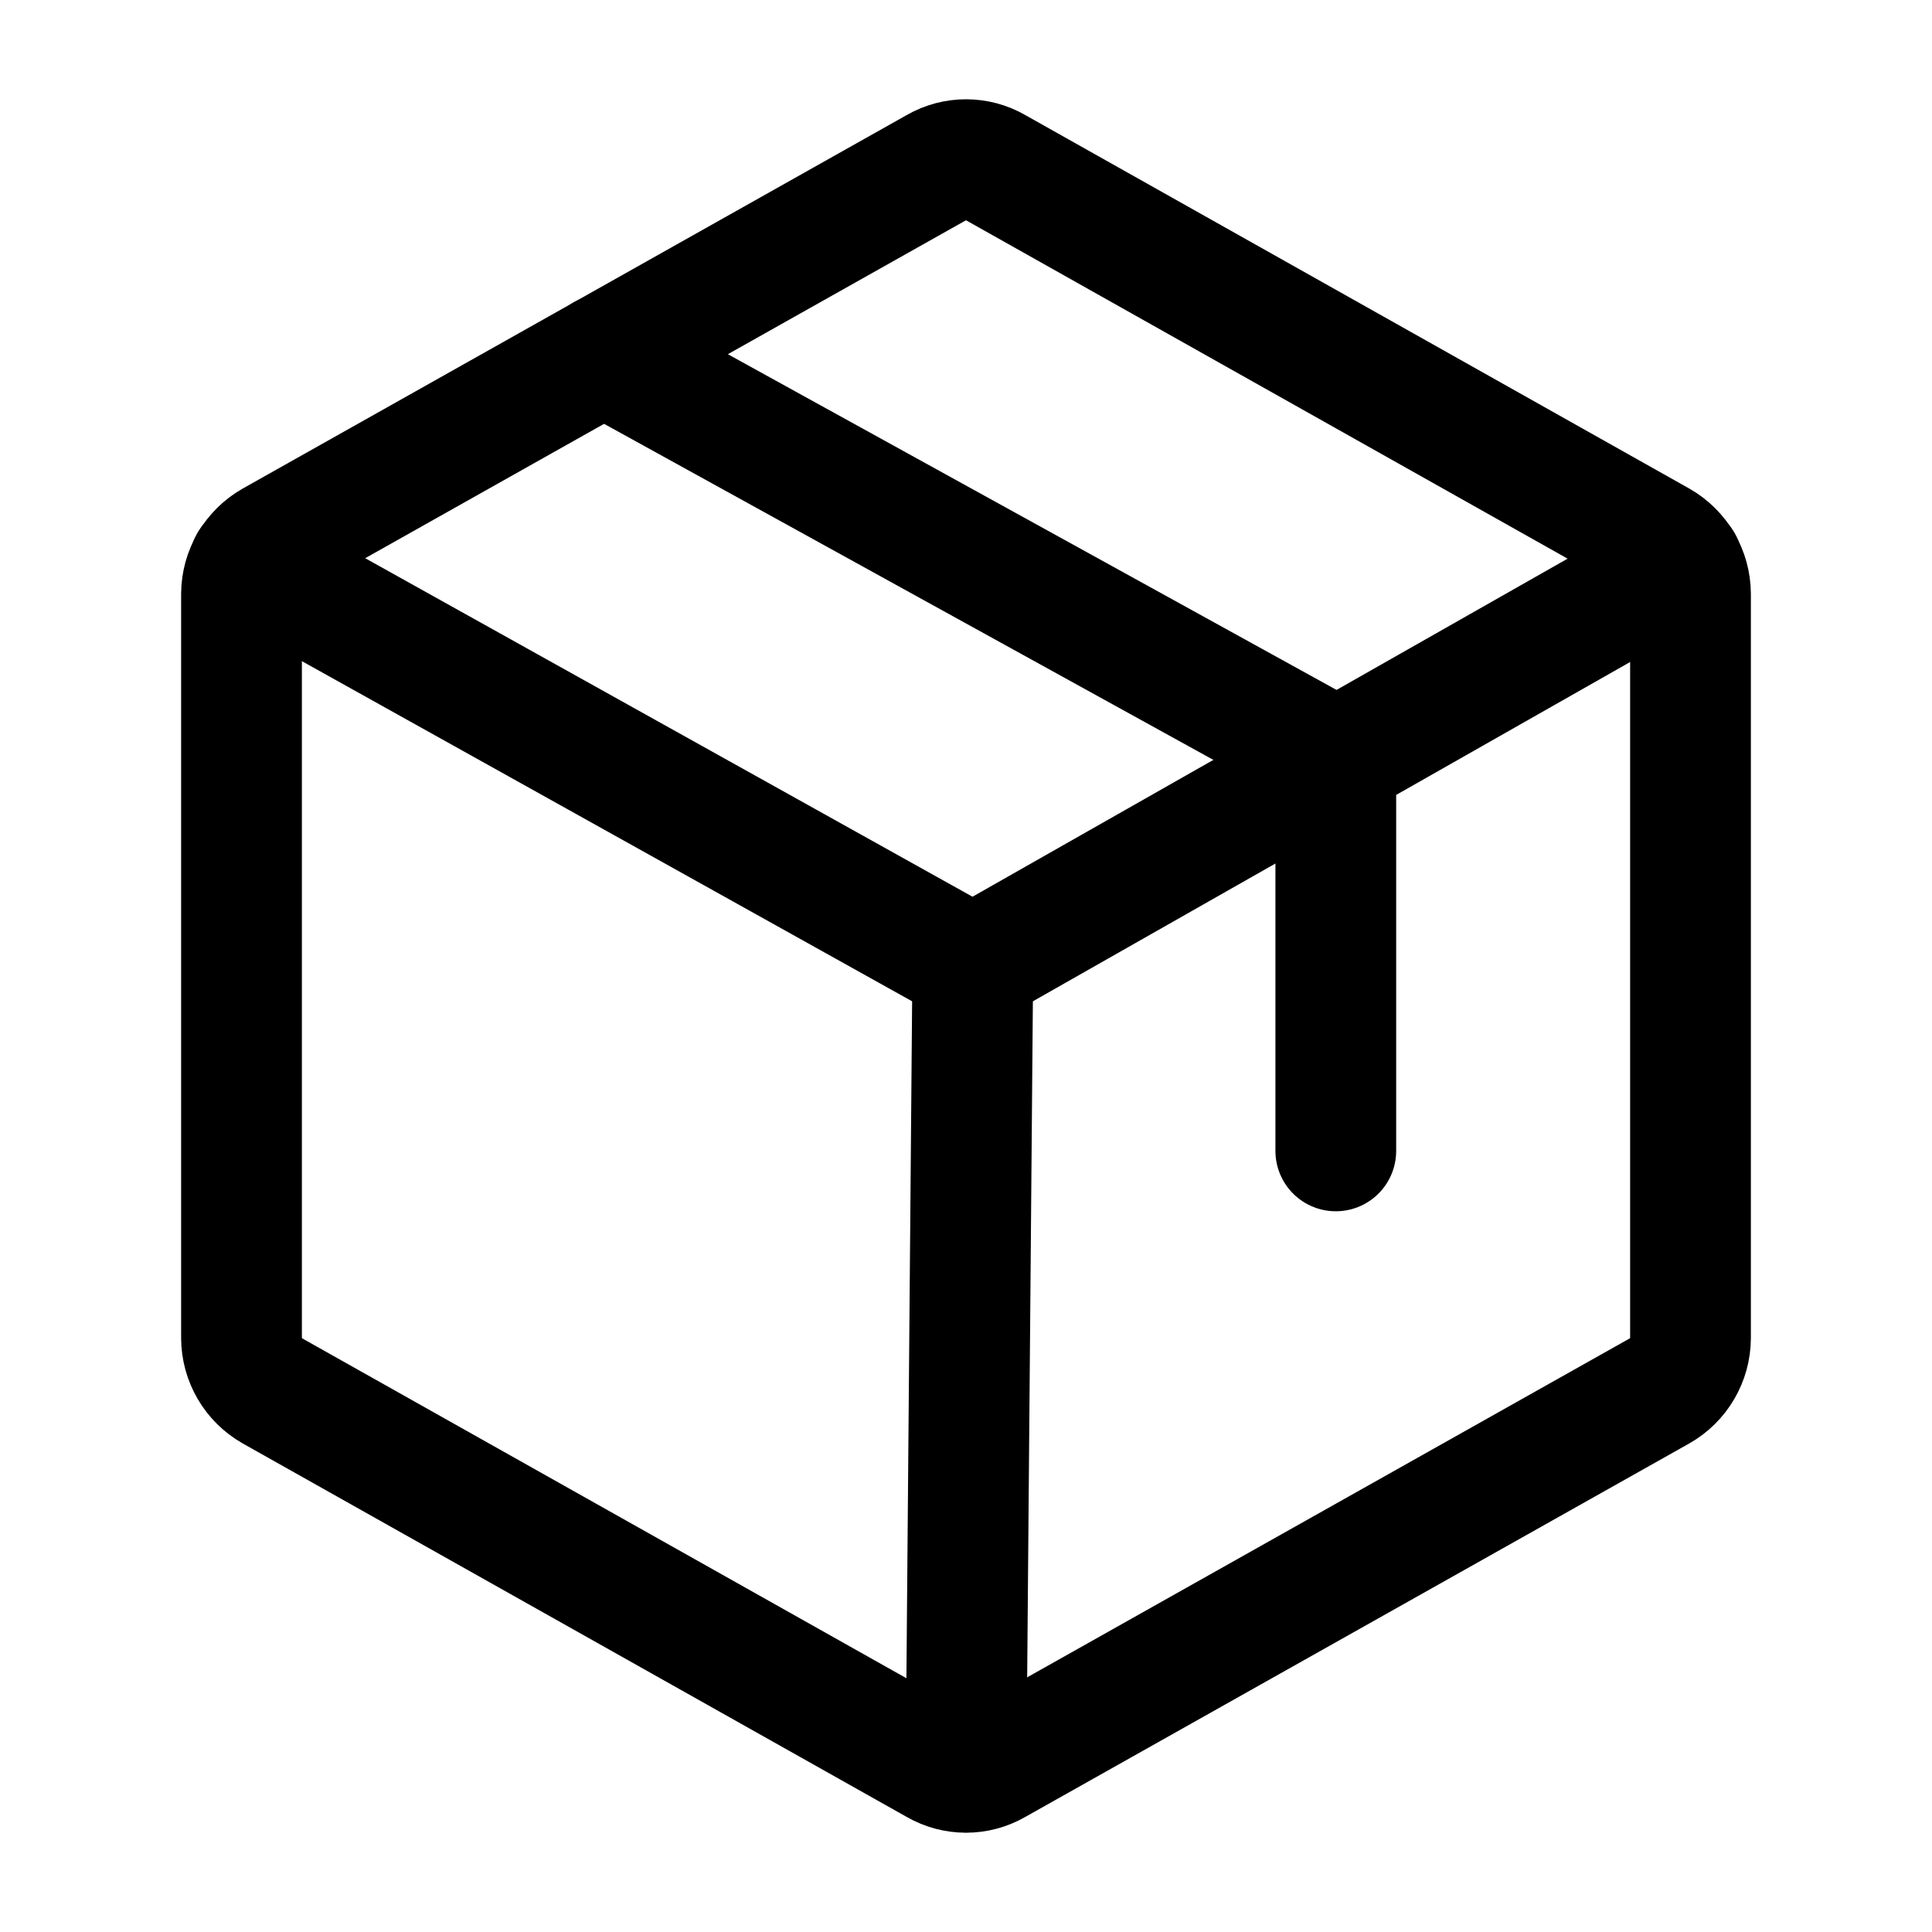
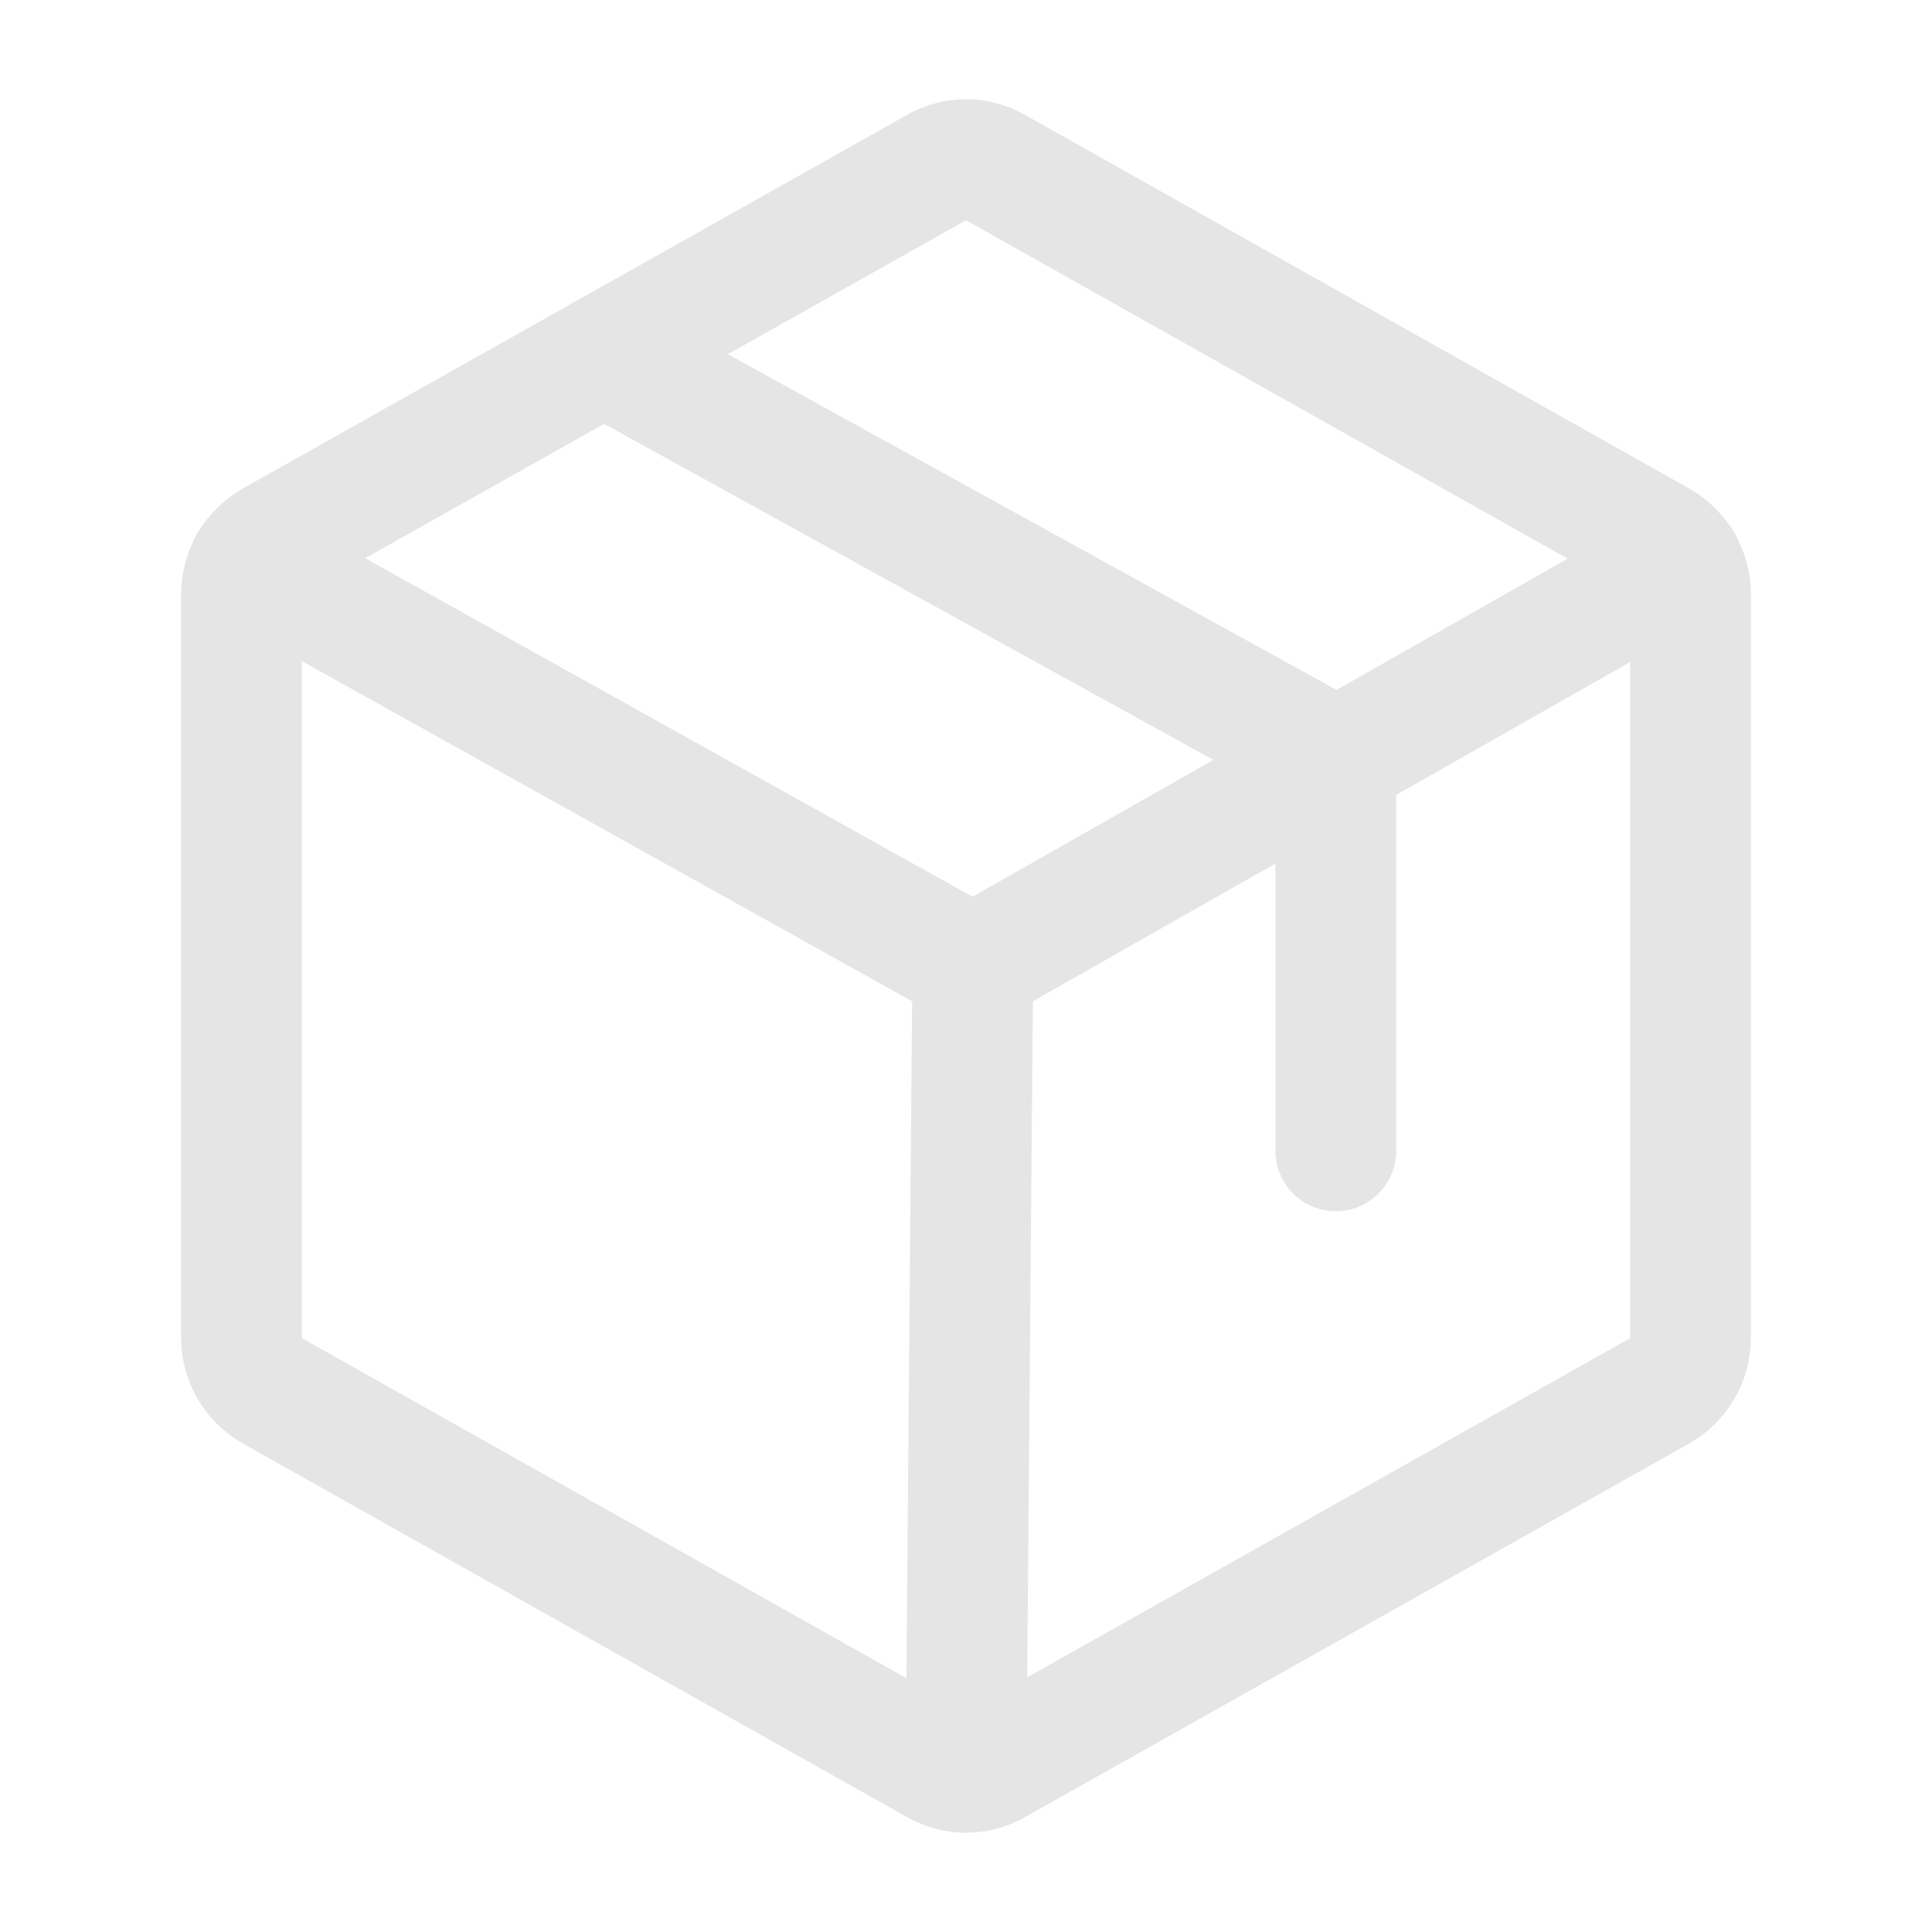
<svg xmlns="http://www.w3.org/2000/svg" width="192" height="192" fill="#000000" viewBox="0 0 256 256">
  <rect width="256" height="256" fill="none" />
-   <path d="M224,177.3V78.7a8.1,8.1,0,0,0-4.1-7l-88-49.5a7.8,7.8,0,0,0-7.8,0l-88,49.5a8.1,8.1,0,0,0-4.1,7v98.6a8.1,8.1,0,0,0,4.1,7l88,49.5a7.8,7.8,0,0,0,7.8,0l88-49.5A8.1,8.1,0,0,0,224,177.3Z" fill="none" stroke="#000000" stroke-linecap="round" stroke-linejoin="round" stroke-width="16" />
-   <polyline points="177 152.5 177 100.5 80 47" fill="none" stroke="#000000" stroke-linecap="round" stroke-linejoin="round" stroke-width="16" />
-   <polyline points="222.9 74.6 128.9 128 33.1 74.6" fill="none" stroke="#000000" stroke-linecap="round" stroke-linejoin="round" stroke-width="16" />
-   <line x1="128.9" y1="128" x2="128" y2="234.8" fill="none" stroke="#000000" stroke-linecap="round" stroke-linejoin="round" stroke-width="16" />
+   <path d="M224,177.3V78.7a8.1,8.1,0,0,0-4.1-7l-88-49.5a7.8,7.8,0,0,0-7.8,0l-88,49.5a8.1,8.1,0,0,0-4.1,7v98.6a8.1,8.1,0,0,0,4.1,7l88,49.5a7.8,7.8,0,0,0,7.8,0l88-49.5A8.1,8.1,0,0,0,224,177.3Z" fill="none" stroke="#e5e5e5" stroke-linecap="round" stroke-linejoin="round" stroke-width="16" />
+   <polyline points="177 152.5 177 100.5 80 47" fill="none" stroke="#e5e5e5" stroke-linecap="round" stroke-linejoin="round" stroke-width="16" />
+   <polyline points="222.9 74.6 128.9 128 33.1 74.6" fill="none" stroke="#e5e5e5" stroke-linecap="round" stroke-linejoin="round" stroke-width="16" />
+   <line x1="128.9" y1="128" x2="128" y2="234.8" fill="none" stroke="#e5e5e5" stroke-linecap="round" stroke-linejoin="round" stroke-width="16" />
</svg>
